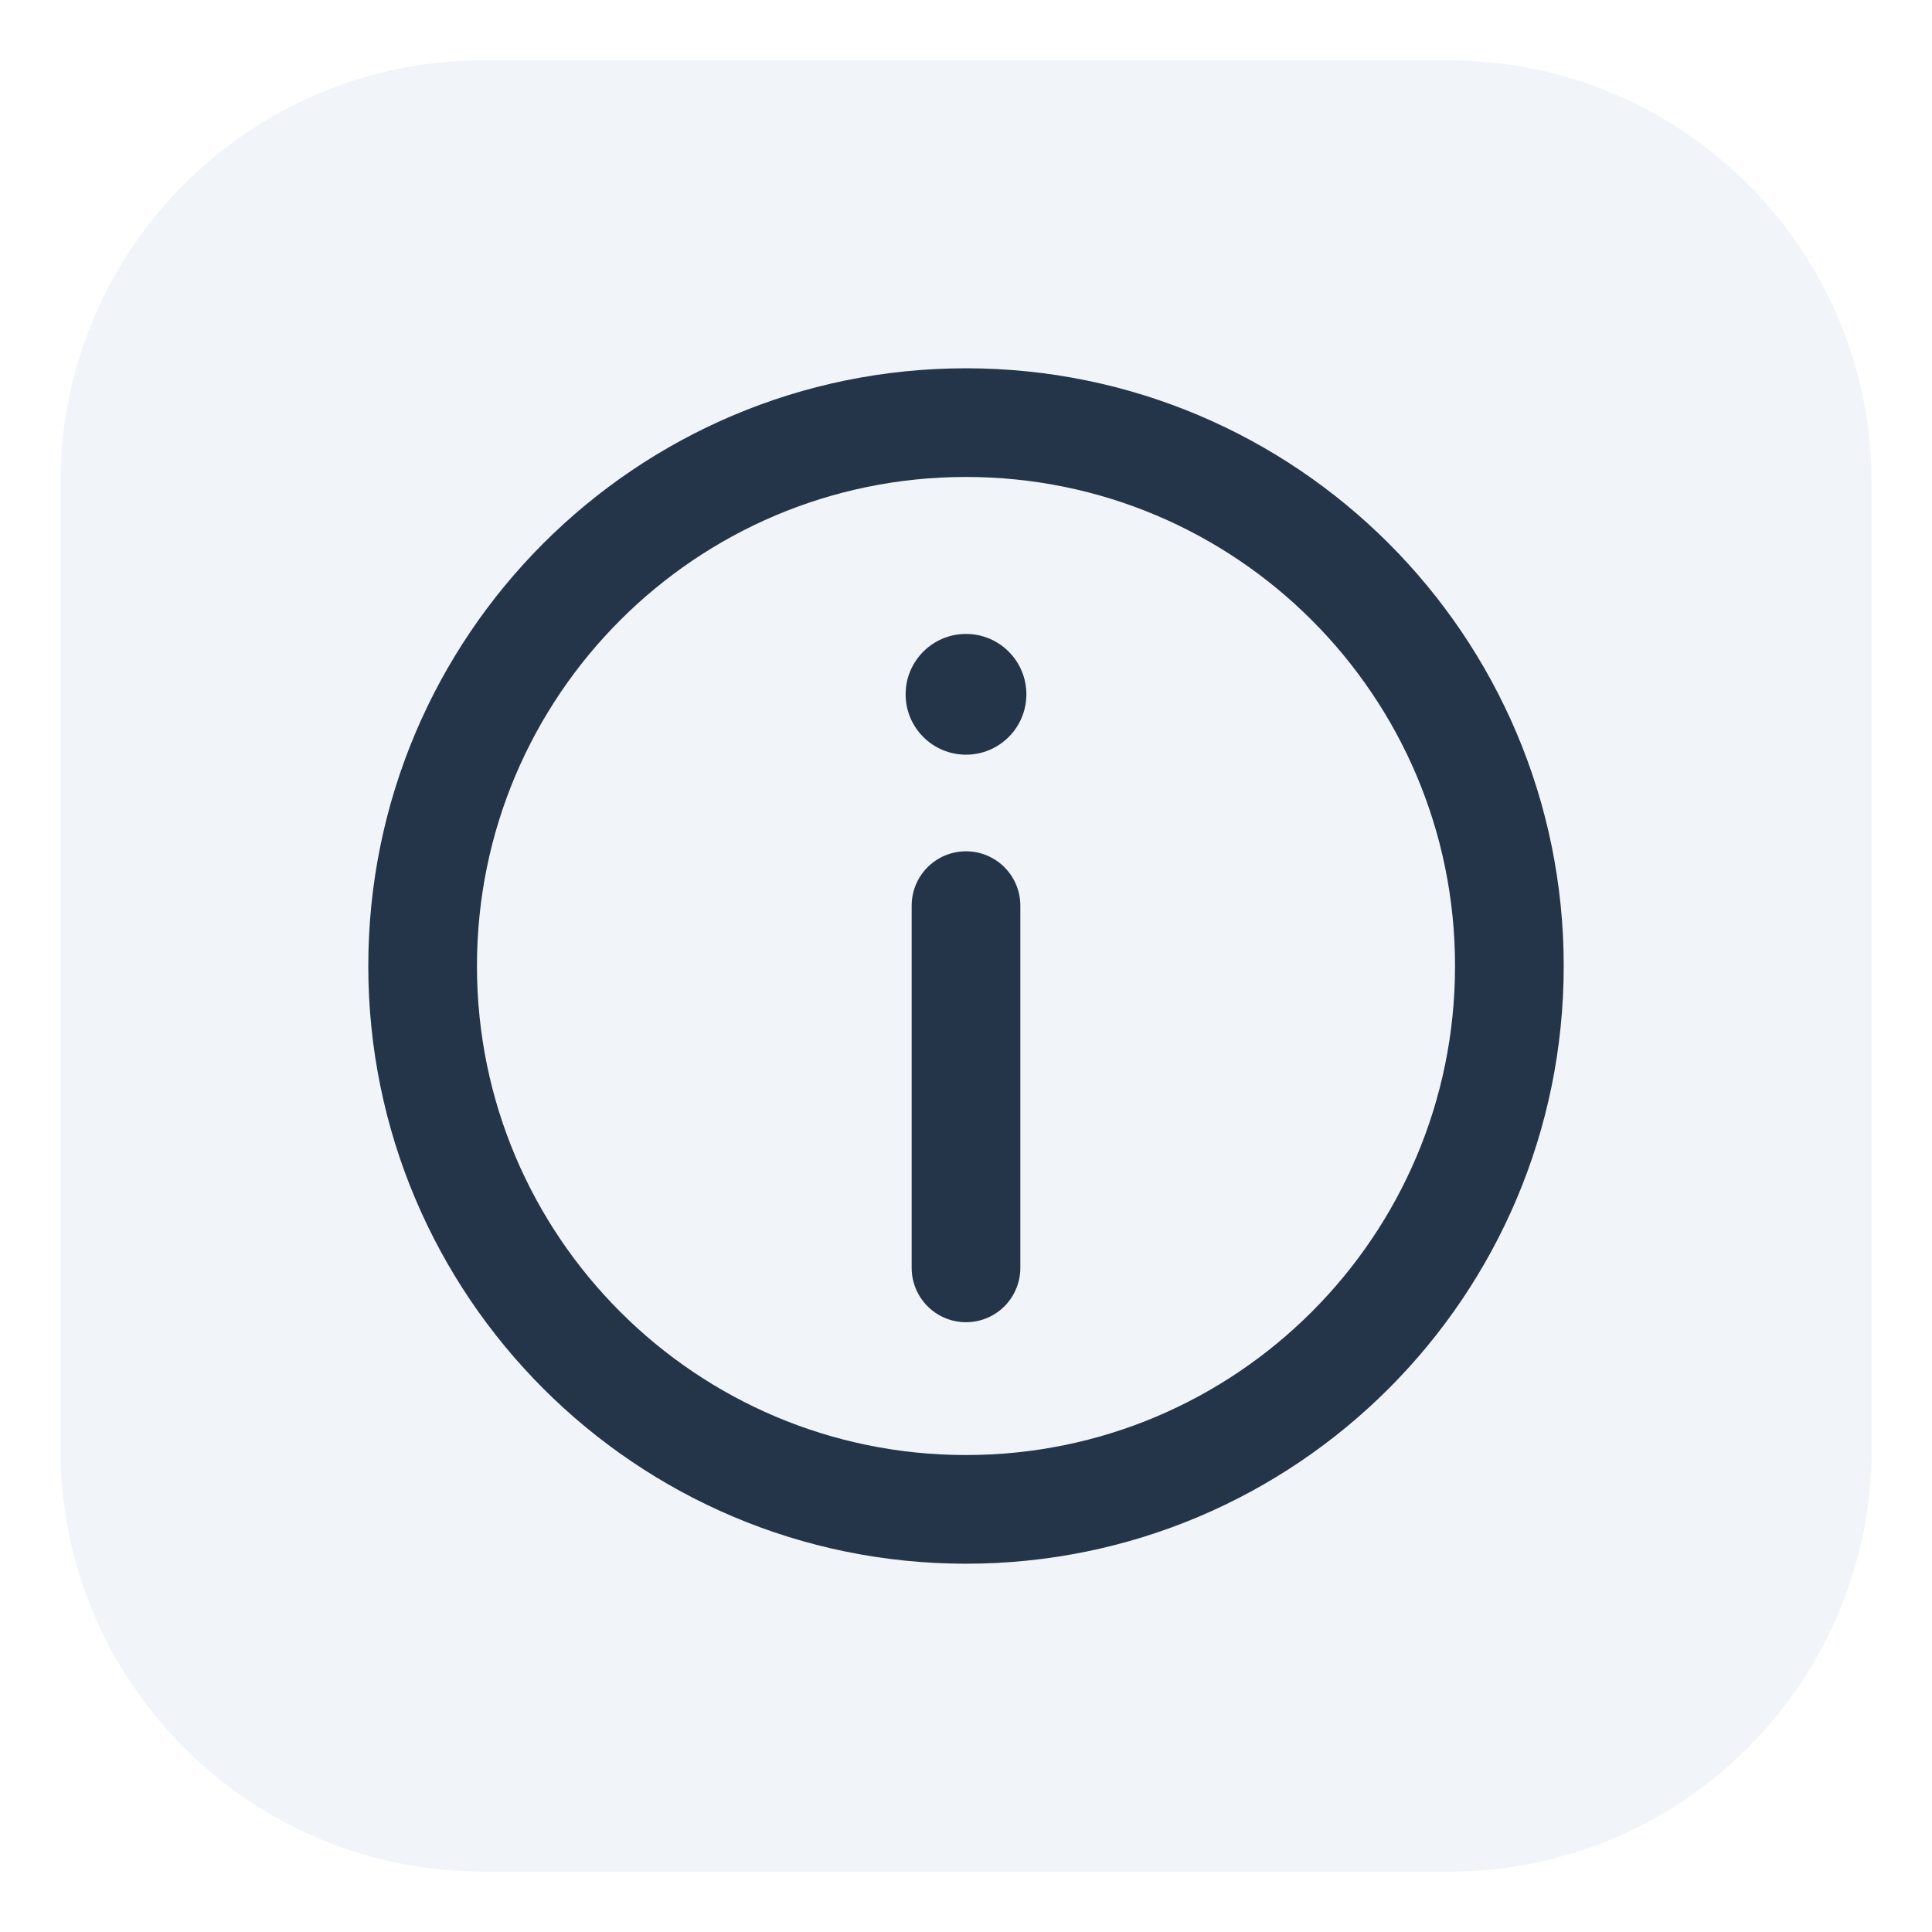
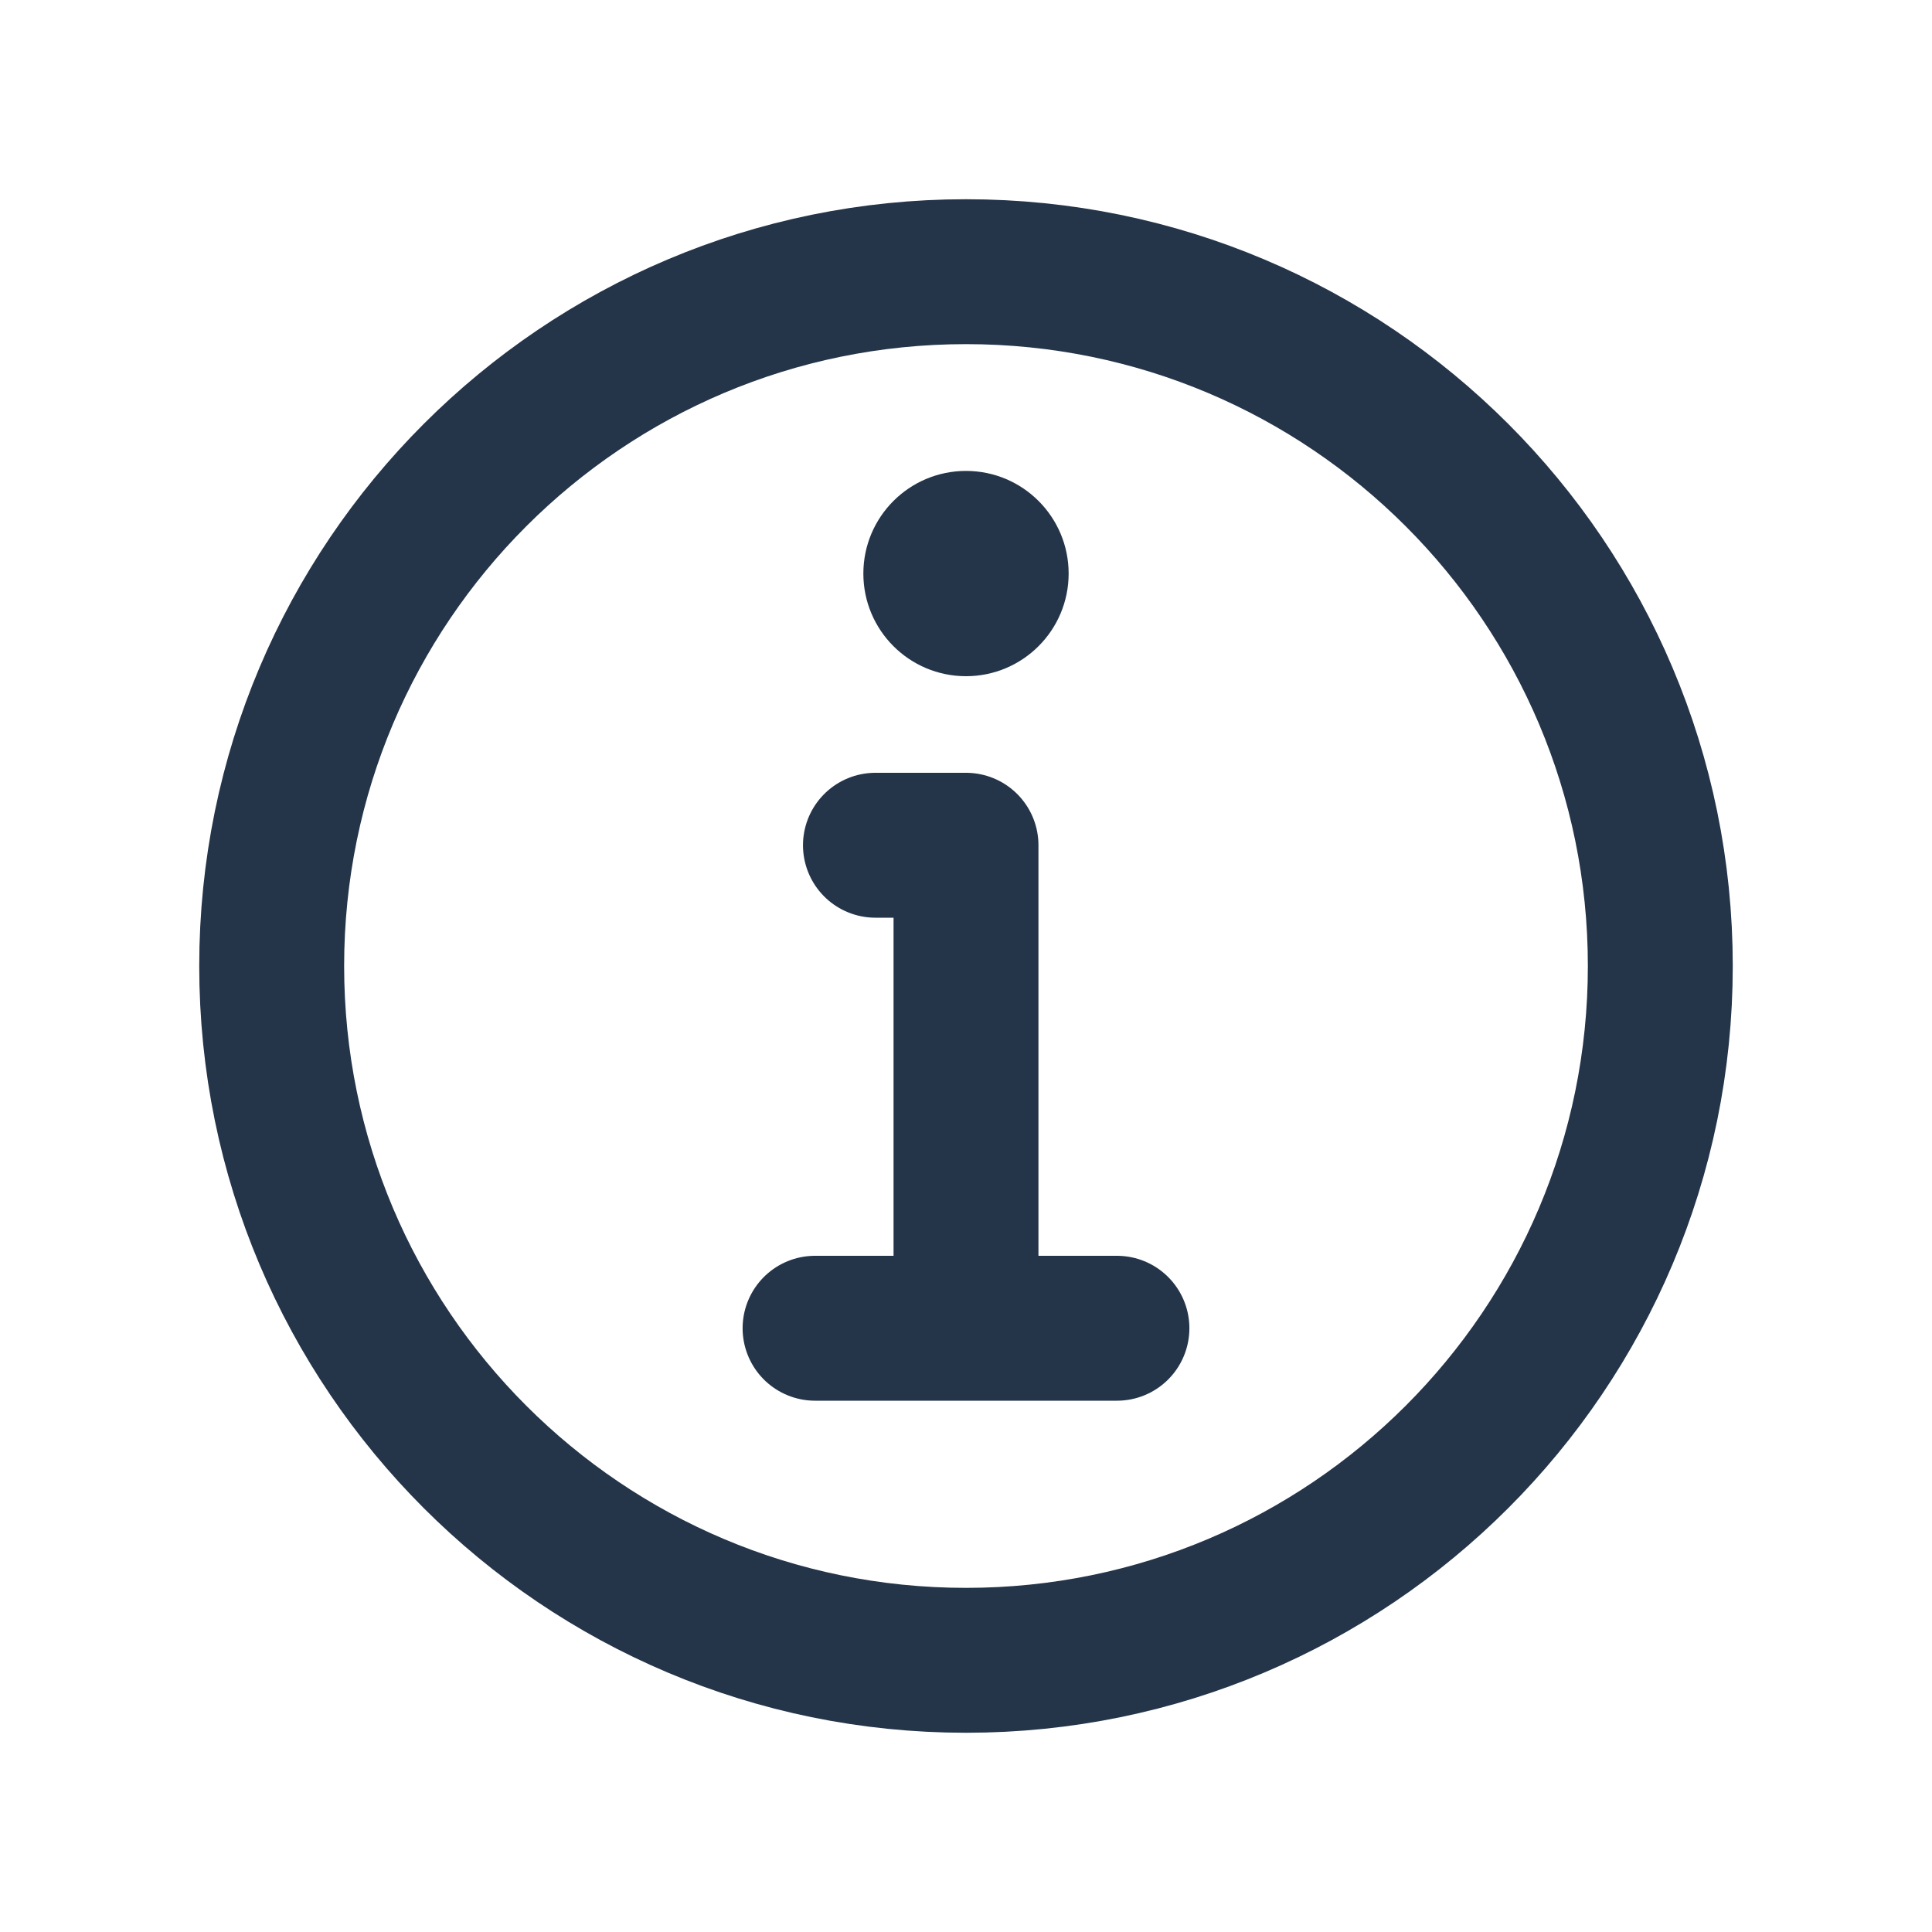
<svg xmlns="http://www.w3.org/2000/svg" width="20" height="20" viewBox="0 0 32 32">
-   <rect x="1" y="1" width="30" height="30" rx="7" fill="#f1f5f9" />
-   <g transform="translate(4 4)" fill="none" stroke="#243449" stroke-width="1.8" stroke-linecap="round" stroke-linejoin="round">
-     <circle cx="12" cy="12" r="9" />
-     <path d="M12 11v6" />
-     <circle cx="12" cy="7.5" r="1" fill="#243449" stroke="none" />
+   <g fill="none" stroke="#243449" stroke-width="2.4" stroke-linecap="round" stroke-linejoin="round">
+     <circle cx="16" cy="16" r="11.5" />
+     <path d="M14.5 14H16v8m-2.5 0h5" />
  </g>
+   <circle cx="16" cy="9.5" r="1.7" fill="#243449" />
</svg>
